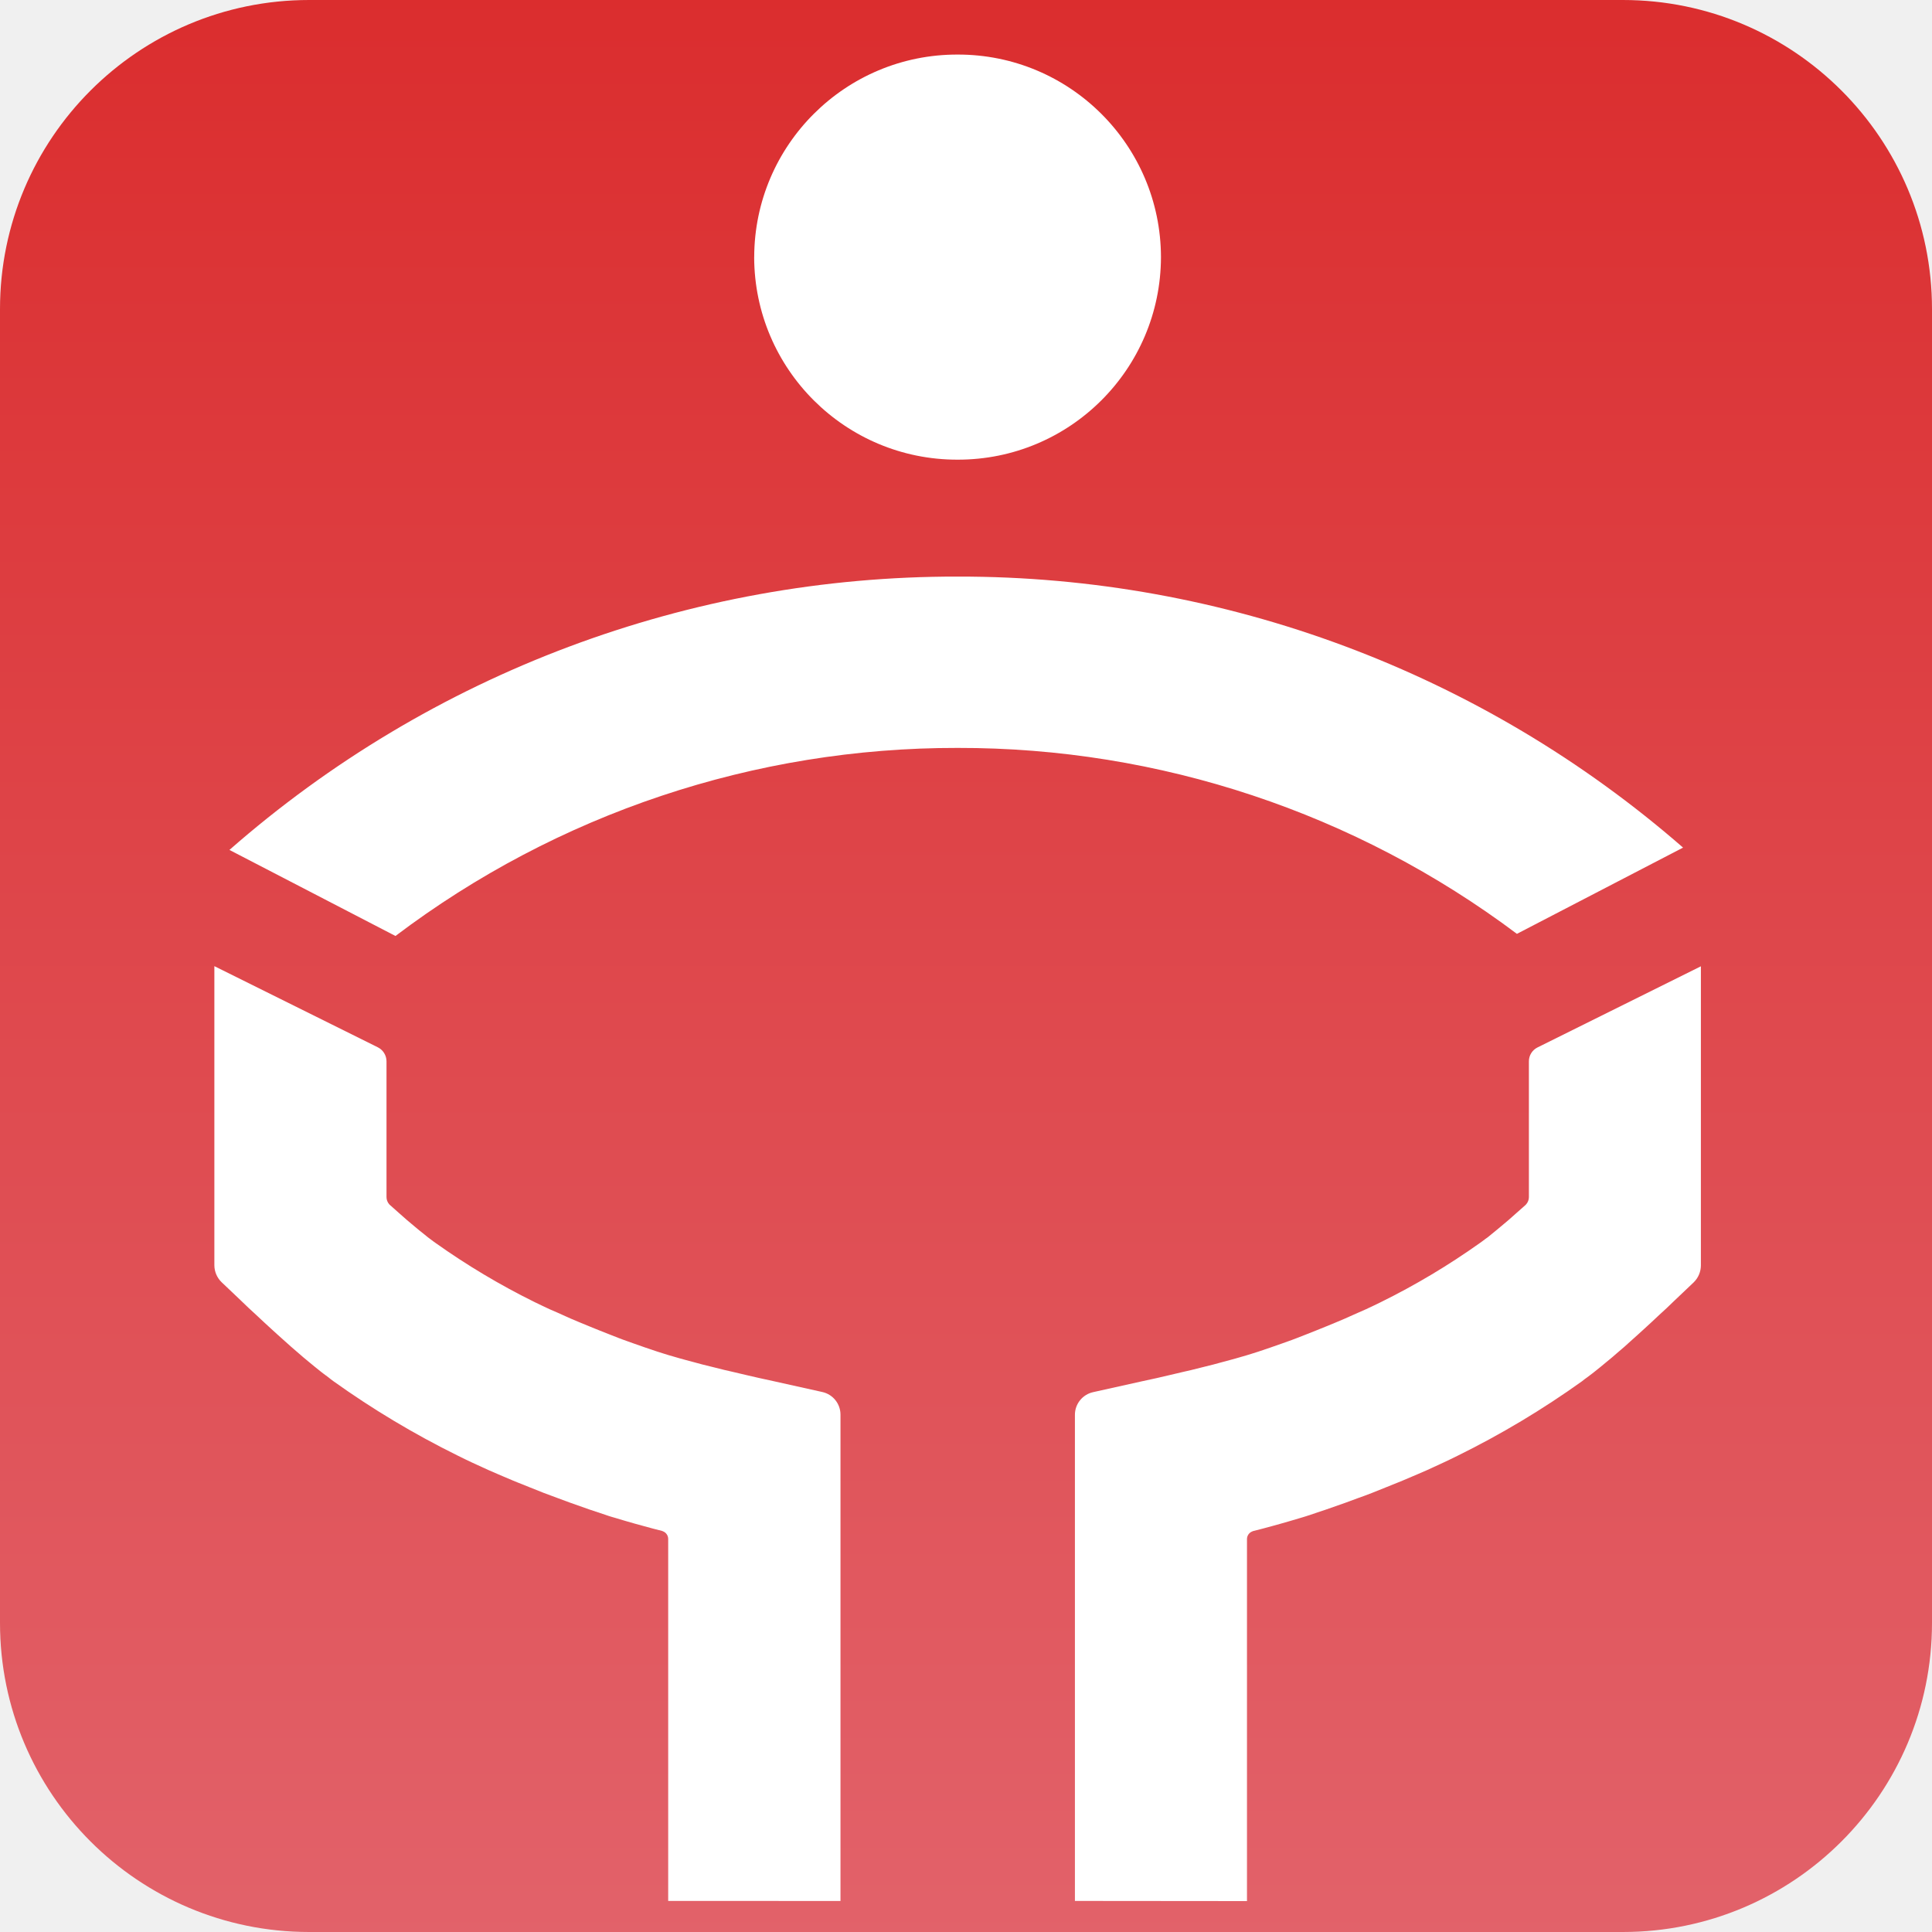
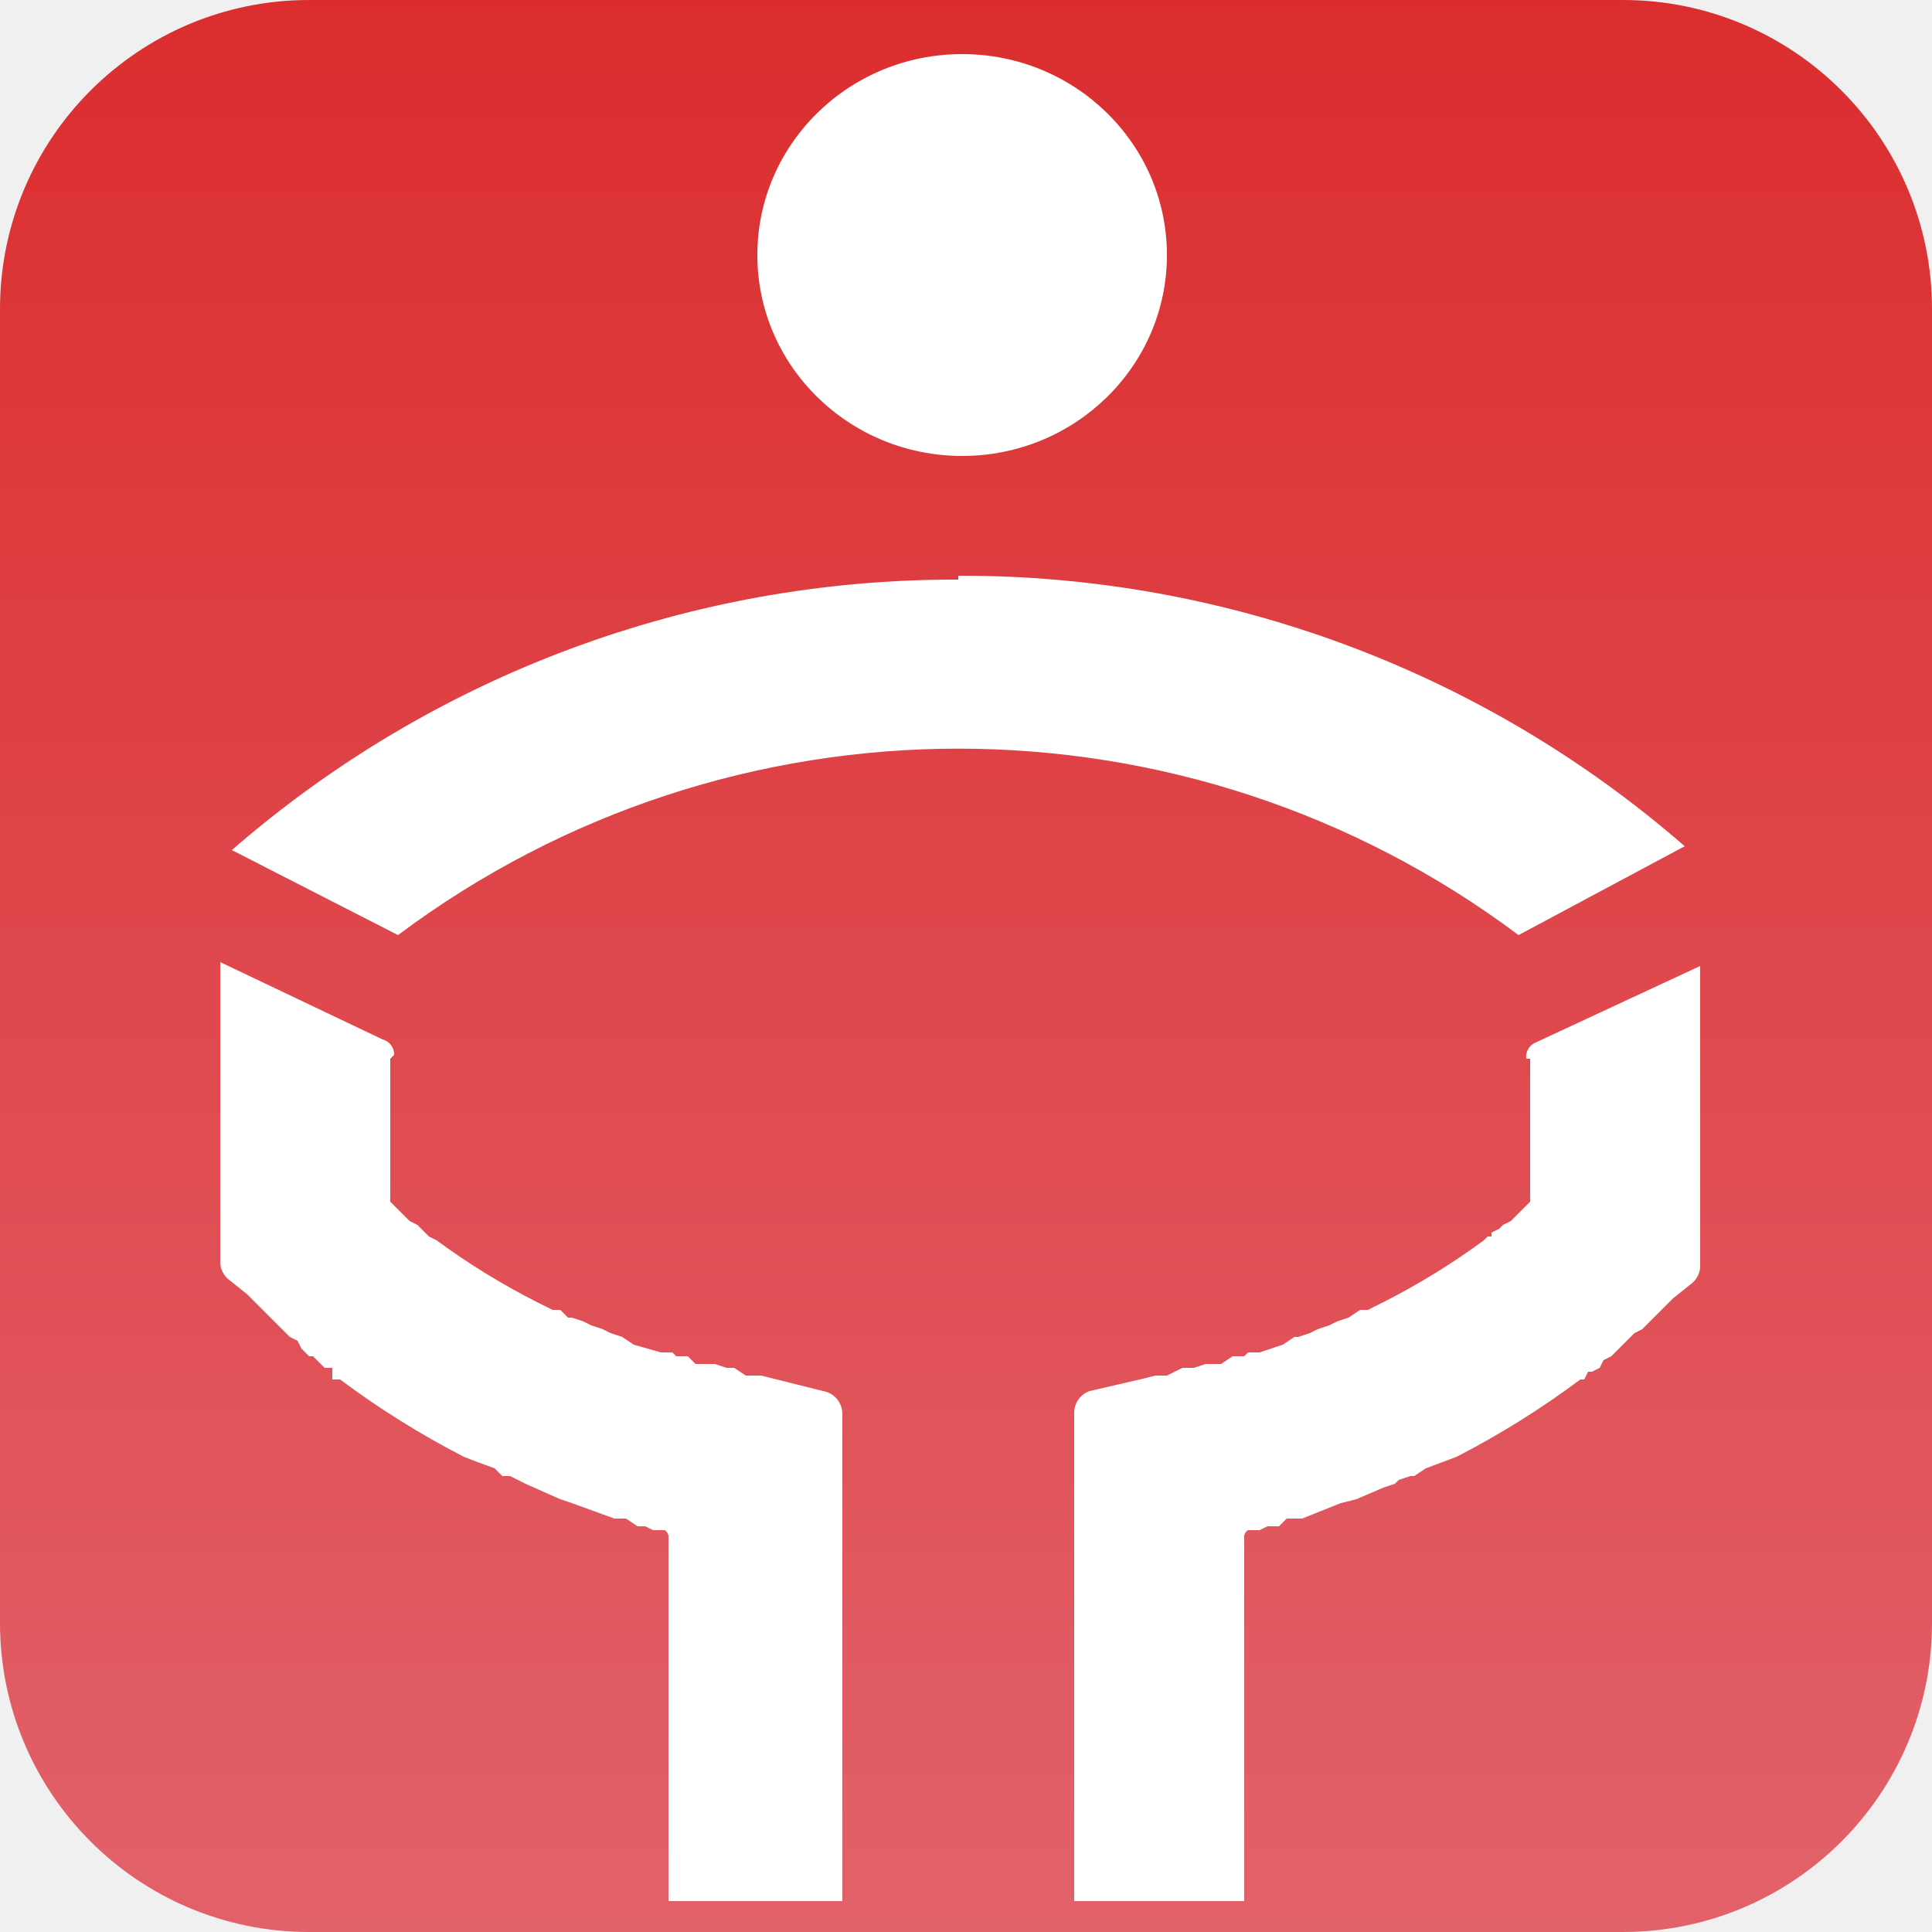
- <svg xmlns="http://www.w3.org/2000/svg" width="50" height="50" viewBox="0 0 50 50">
+ <svg xmlns="http://www.w3.org/2000/svg" viewBox="0 0 50 50">
  <defs>
-     <linearGradient id="a" x1="0.5" x2="0.5" y2="1" gradientUnits="objectBoundingBox">
+     <linearGradient id="a" x1=".5" x2=".5" y2="1" gradientUnits="objectBoundingBox">
      <stop offset="0" stop-color="#db2d2e" />
      <stop offset="1" stop-color="#e2626a" />
    </linearGradient>
  </defs>
-   <g transform="translate(-7.517 -9.2)">
-     <rect width="50" height="50" rx="8" transform="translate(7.517 9.2)" fill="url(#a)" />
-     <path d="M11953.783-6934.021V-6946.6a.6.6,0,0,1,.475-.589l1.268-.282.373-.081.348-.081.331-.078.21-.048.3-.075.276-.069.177-.048.246-.066.153-.042.145-.042.135-.039.127-.039.18-.057c.2-.066.409-.138.619-.213l.252-.09.126-.048.256-.1.252-.1.247-.1.243-.1.237-.1.114-.051.225-.1.211-.093c.138-.063.267-.126.384-.183a18.736,18.736,0,0,0,2.572-1.535l.042-.03.1-.075.055-.039.107-.087.114-.093.12-.1.2-.168.21-.186.226-.2.021-.021a.284.284,0,0,0,.072-.186v-3.515a.4.4,0,0,1,.222-.36l4.229-2.1v7.741a.614.614,0,0,1-.186.438l-.5.475-.2.192-.2.184-.189.177-.186.171-.178.162-.174.156-.166.15-.165.141-.156.135-.153.126-.146.121-.142.114-.069.054-.132.1c-.045.033-.09.063-.132.1a22.954,22.954,0,0,1-3.221,1.929c-.24.12-.508.243-.793.373l-.249.108-.127.054-.261.111-.133.054-.291.117c-.243.1-.493.2-.742.286l-.3.111c-.349.126-.694.243-1.024.351l-.078.024-.091.027-.243.072-.261.075-.22.061-.234.063-.246.063-.021.009a.212.212,0,0,0-.138.2v9.367Zm-10.526,0v-9.367a.212.212,0,0,0-.138-.2l-.021-.009-.246-.063-.231-.063-.223-.061-.261-.075-.24-.072-.094-.027-.078-.024c-.33-.108-.676-.225-1.021-.351l-.3-.111c-.25-.09-.5-.186-.742-.286l-.292-.117-.132-.054-.262-.111-.126-.054-.249-.108c-.285-.129-.553-.252-.793-.373a23.124,23.124,0,0,1-3.221-1.929c-.042-.033-.087-.063-.129-.1l-.135-.1-.069-.054-.142-.114-.147-.121-.152-.126-.156-.135-.163-.141-.168-.15-.174-.156-.178-.162-.186-.171-.189-.177-.2-.184-.2-.192-.5-.475a.615.615,0,0,1-.187-.438v-7.741l4.23,2.1a.407.407,0,0,1,.225.36v3.515a.281.281,0,0,0,.069.186l.021.021.225.2.211.186.2.168.12.1.117.093.107.087.052.039.1.075.042.03a18.782,18.782,0,0,0,2.571,1.535c.12.057.247.12.385.183l.214.093.222.1.114.051.237.1.243.1.246.1.253.1.255.1.127.048.252.09c.21.075.418.147.619.213l.18.057.126.039.136.039.144.042.153.042.247.066.177.048.279.069.3.075.21.048.33.078.352.081.37.081,1.268.282a.6.6,0,0,1,.475.589v12.584Zm-11.355-27.2a28.508,28.508,0,0,1,18.845-7.074,28.506,28.506,0,0,1,18.775,7.014l-4.3,2.232a24.039,24.039,0,0,0-14.474-4.812,24.052,24.052,0,0,0-14.549,4.867Zm13.581-15.342a5.253,5.253,0,0,1,5.264-5.242,5.253,5.253,0,0,1,5.263,5.242,5.253,5.253,0,0,1-5.263,5.242A5.254,5.254,0,0,1,11945.482-6976.559Z" transform="translate(-11918.447 6992.417)" fill="#fff" />
+   <rect width="50" height="50" fill="url(#a)" rx="8" />
+   <g fill="#fff" transform="translate(5.6 1.4)">
+     <path d="M34 26v3.6a.3.3 0 0 1 0 .1l-.3.3-.2.2-.2.1-.1.1-.2.1v.1h-.1l-.1.1a18.5 18.5 0 0 1-2.6 1.6l-.4.2h-.2l-.3.2-.3.1-.2.1-.3.1-.2.1-.3.1h-.1l-.3.2-.6.2H26.7l-.1.1H26.3l-.3.2h-.4l-.3.1H25l-.4.2h-.3l-.4.1-1.3.3a.6.6 0 0 0-.4.6v12.6h4.4v-9.4a.2.2 0 0 1 .1-.2h.3l.2-.1h.3l.2-.2h.4l1-.4.4-.1.7-.3.3-.1.1-.1.3-.1h.1l.3-.2.8-.3a22.8 22.8 0 0 0 3.2-2h.1l.1-.2h.1l.2-.1.1-.2.2-.1.1-.1.2-.2.1-.1.2-.2.2-.1.2-.2.2-.2.2-.2.2-.2.5-.4a.6.6 0 0 0 .2-.5v-7.7l-4.3 2a.4.4 0 0 0-.2.4ZM4.5 26v3.6a.3.3 0 0 0 0 .1l.3.3.2.2.2.1.1.1.1.1.1.1.2.1a18.5 18.5 0 0 0 2.6 1.6l.4.2h.2l.2.2h.1l.3.1.2.1.3.1.2.1.3.1.3.2.7.2H11.8l.1.1H12.2l.2.2h.5l.3.1h.2l.3.2h.4l.4.1 1.2.3a.6.6 0 0 1 .5.6v12.6h-4.5v-9.4a.2.2 0 0 0-.1-.2h-.3l-.2-.1h-.2l-.3-.2H10.3l-1.1-.4-.3-.1L8 37 8 37l-.2-.1-.2-.1h-.2l-.2-.2a20 20 0 0 1-.8-.3 22.8 22.8 0 0 1-3.2-2h-.2V34h-.2l-.1-.1-.2-.2h-.1l-.2-.2-.1-.2-.2-.1-.2-.2-.1-.1-.2-.2-.2-.2-.2-.2-.2-.2-.5-.4a.6.6 0 0 1-.2-.5v-7.7l4.2 2a.4.4 0 0 1 .3.4ZM19.2 13.5a28.5 28.5 0 0 1 18.8 7l-4.3 2.3a24.2 24.2 0 0 0-29 0L.4 20.6a28.5 28.5 0 0 1 18.8-7Z" />
+     <ellipse cx="5.3" cy="5.2" rx="5.3" ry="5.2" transform="translate(14)" />
  </g>
</svg>
